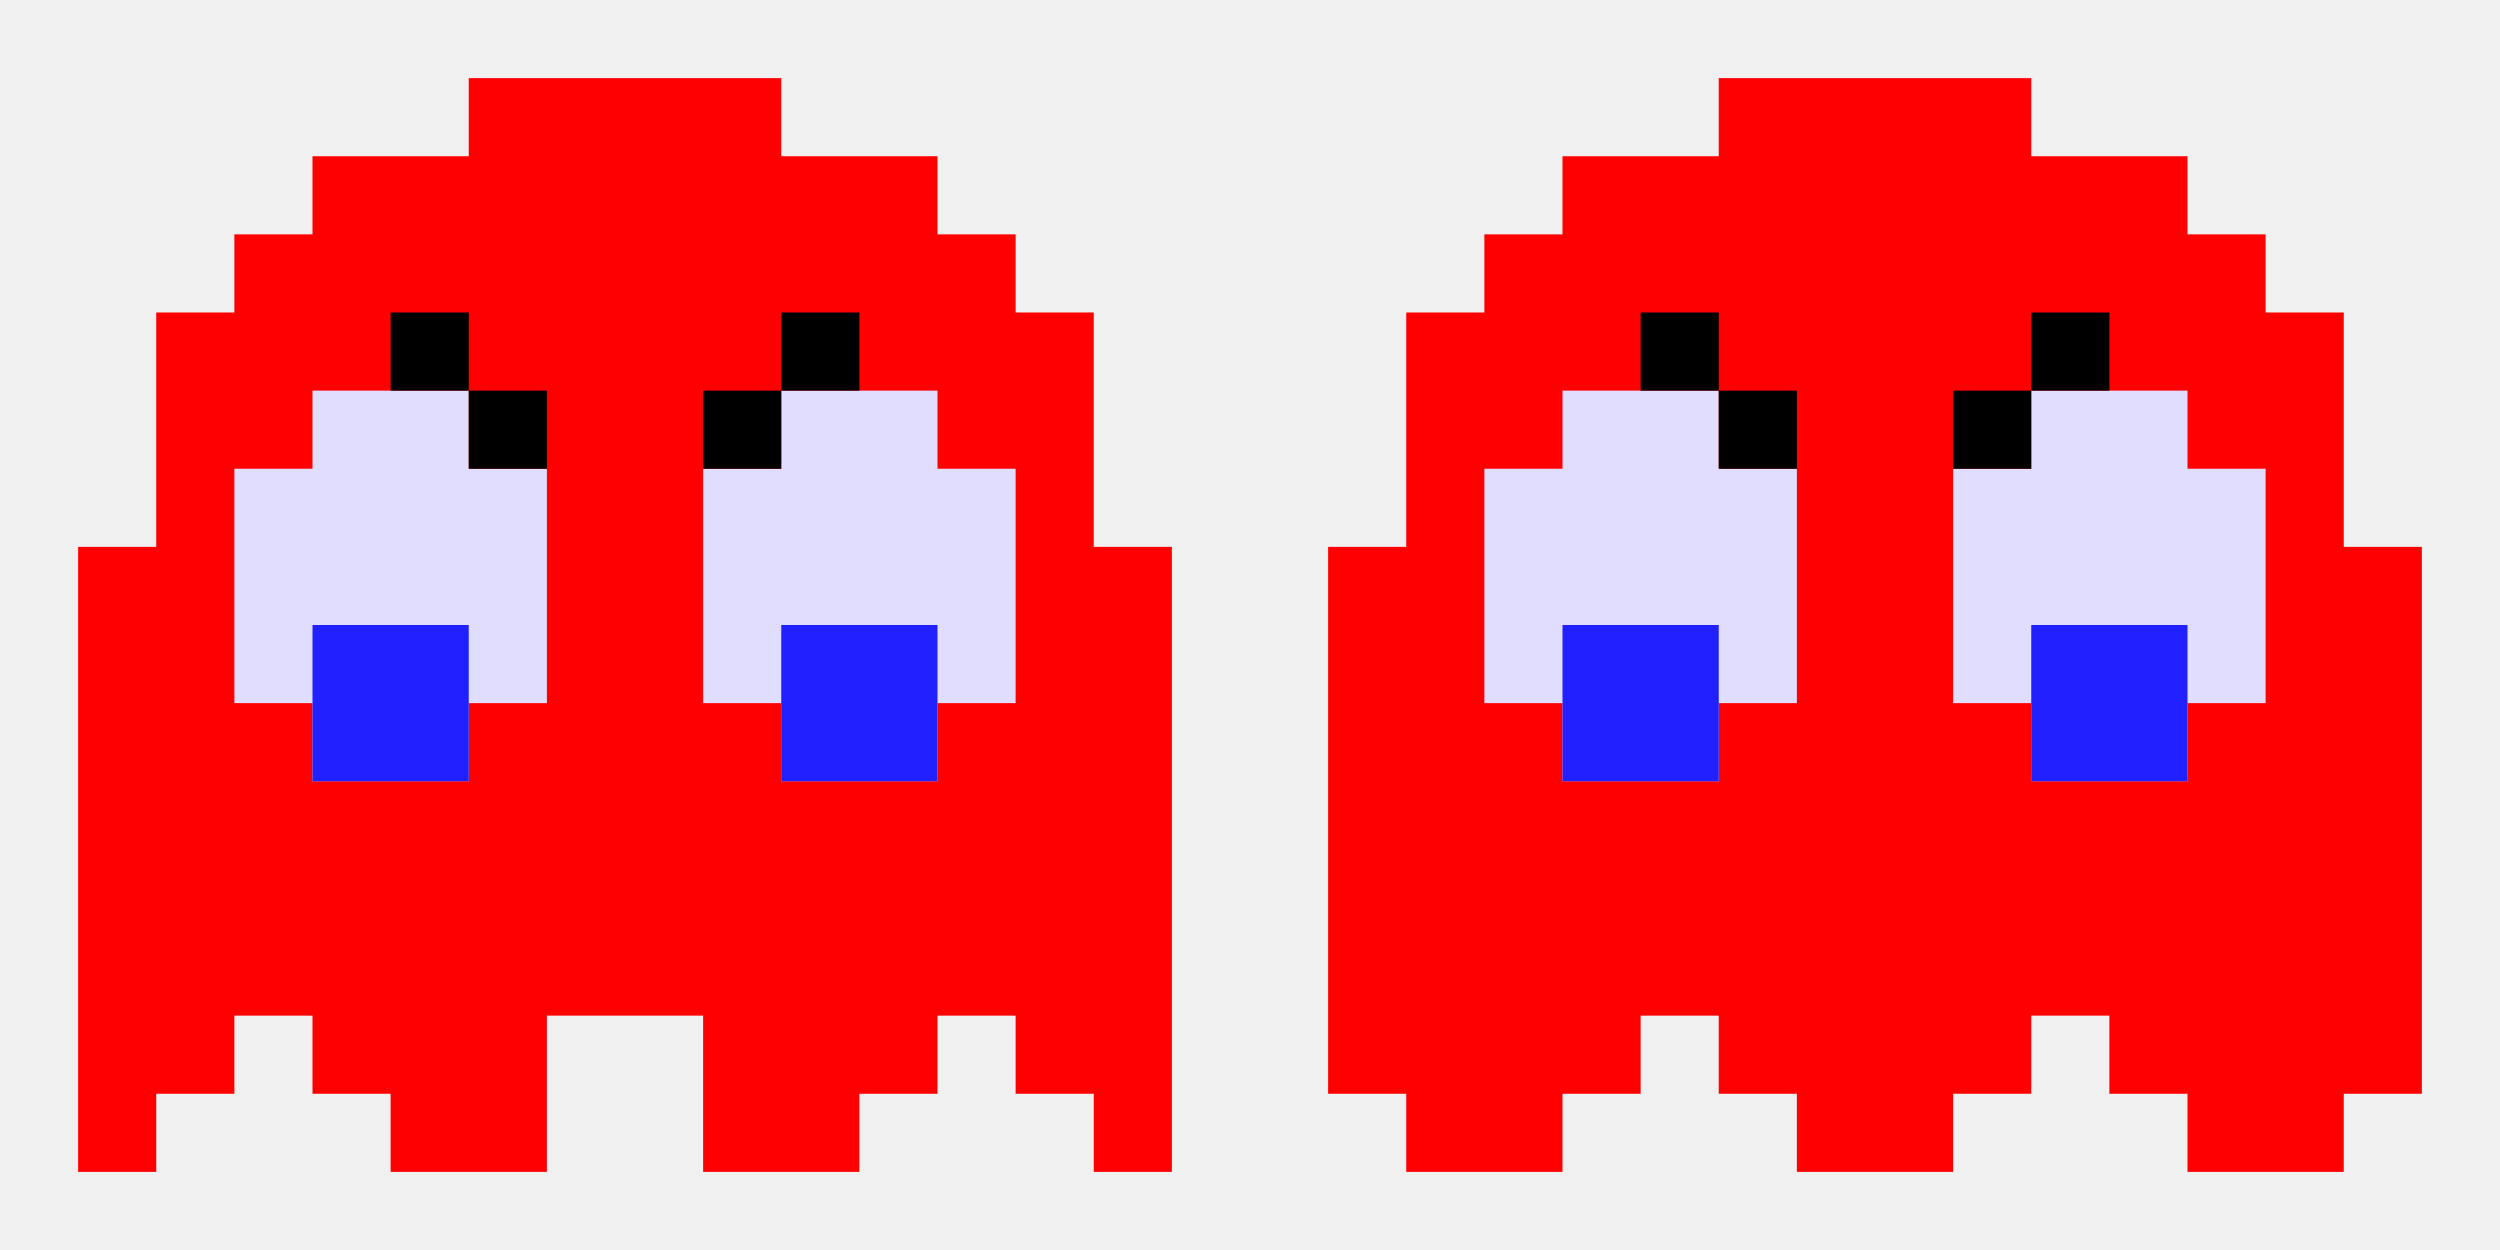
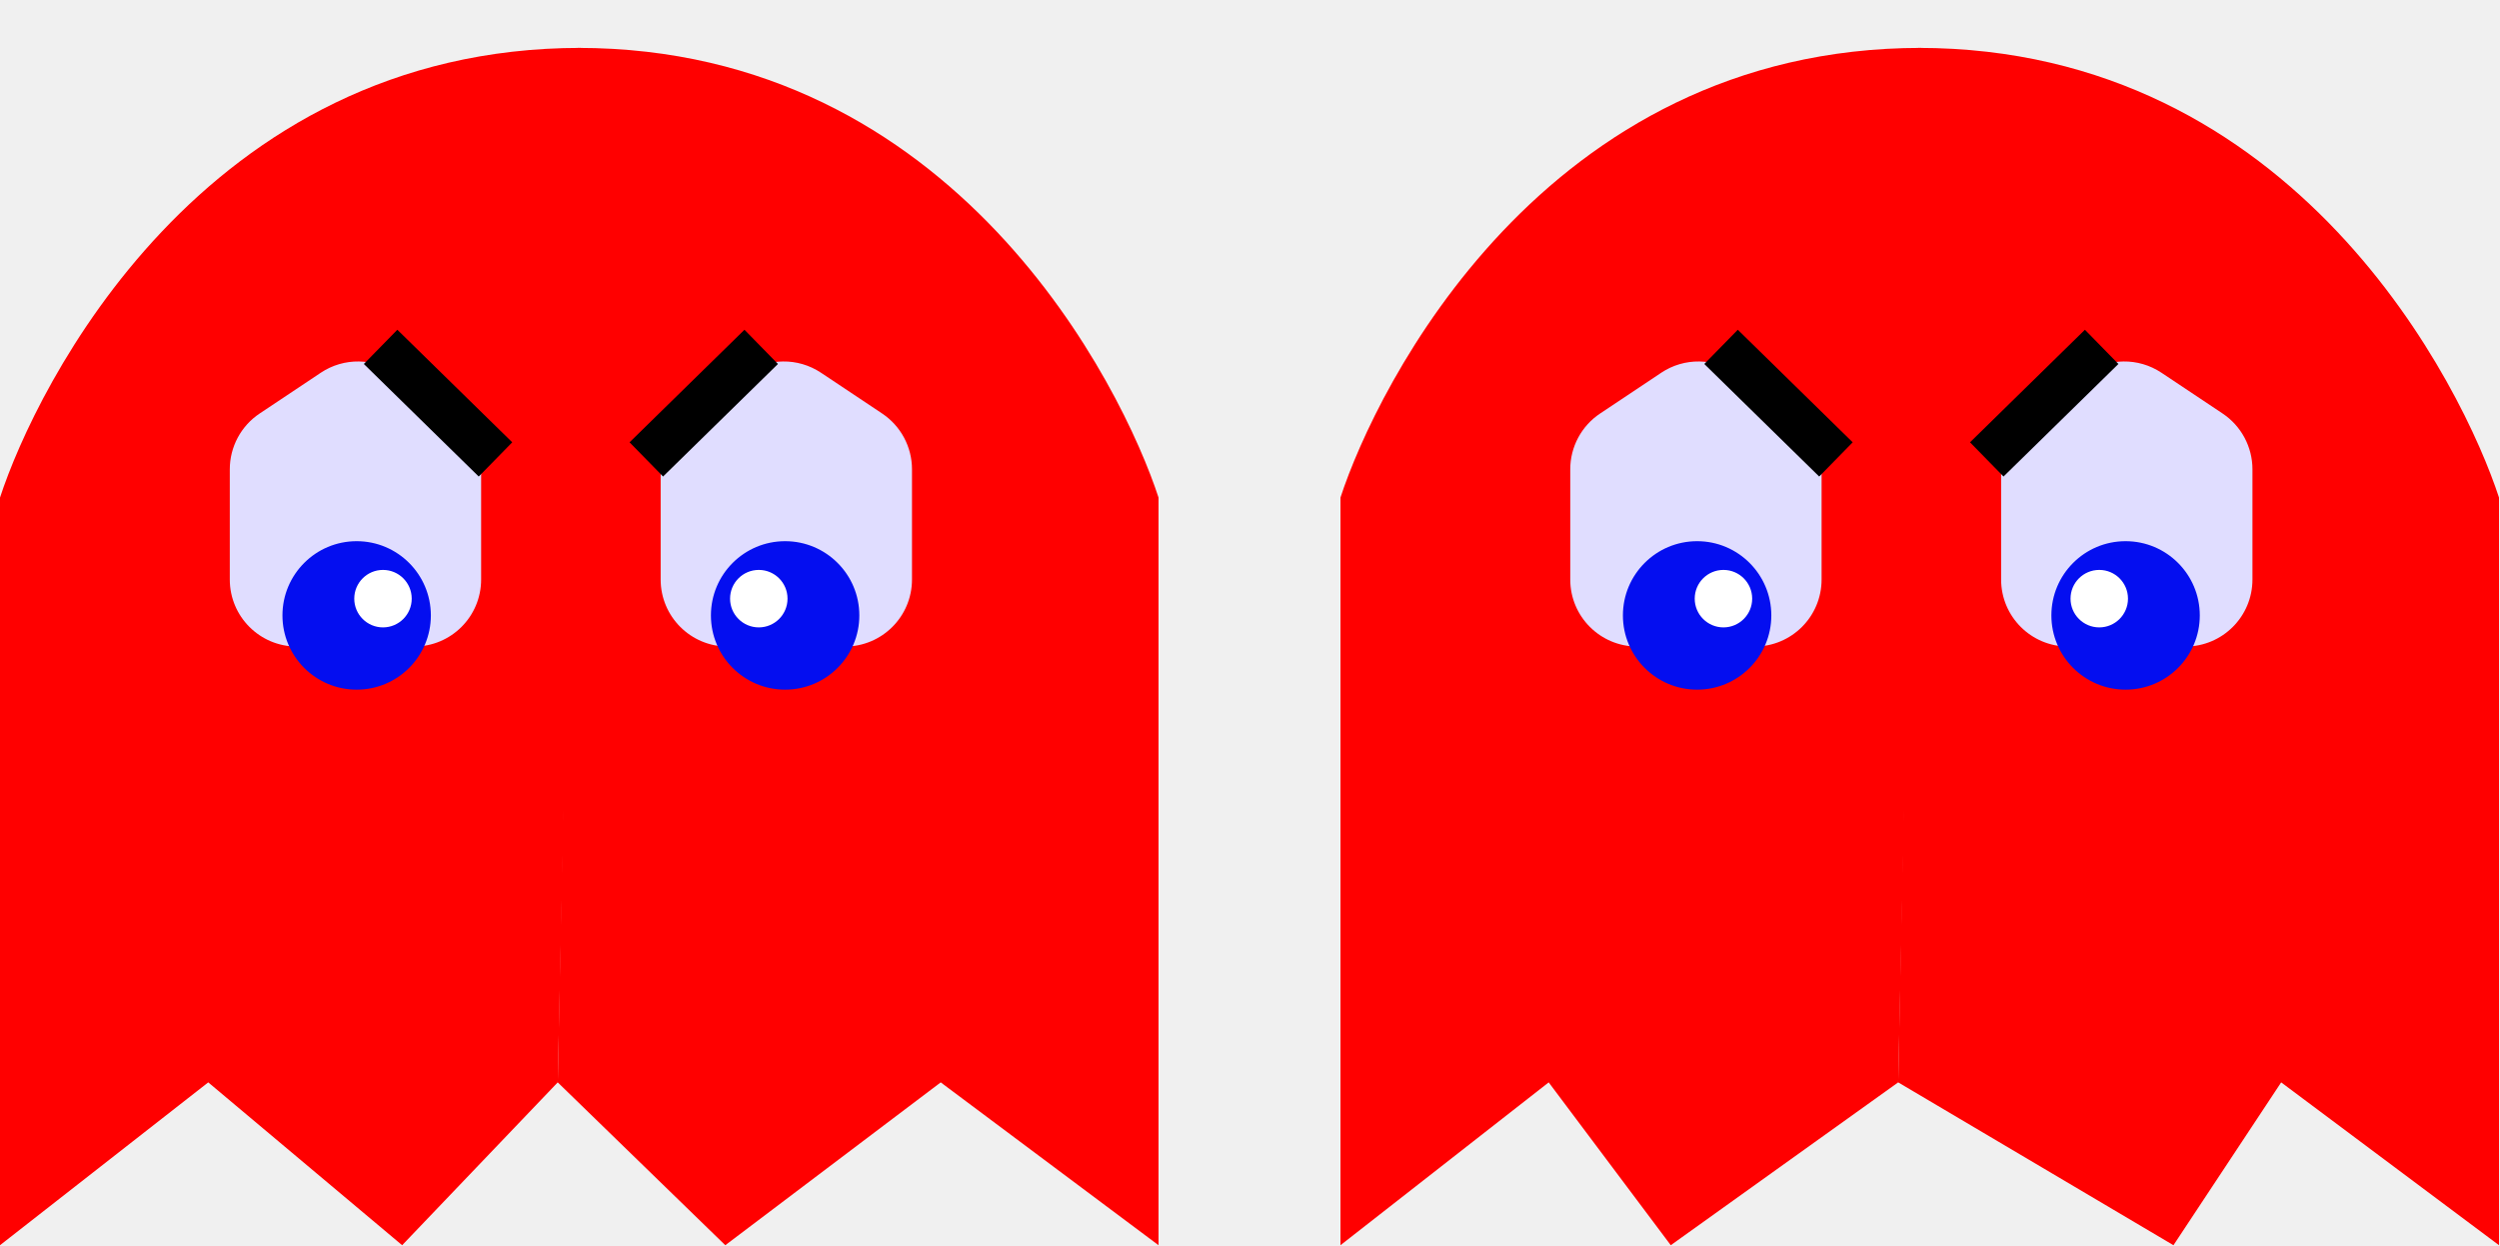
- <svg xmlns="http://www.w3.org/2000/svg" width="32" height="16" viewBox="0 0 32 16" fill="none">
-   <path d="M3 3V4H2V7H1V15H2V14H3V13H4V14H5V15H7V13H9V15H11V14H12V13H13V14H14V15H15V7H14V4H13V3H12V2H10V1H6V2H5H4V3H3Z" fill="#FF0000" />
-   <path d="M4 9V10H6V9H7V6H6V5H4V6H3V9H4Z" fill="#E0DDFF" />
-   <path d="M4 10V8H6V10H4Z" fill="#2121FF" />
-   <path d="M10 9V10H12V9H13V6H12V5H10V6H9V9H10Z" fill="#E0DDFF" />
-   <path d="M10 10V8H12V10H10Z" fill="#2121FF" />
-   <path d="M19 3V4H18V7H17V14H18V15H20V14H21V13H22V14H23V15H25V14H26V13H27V14H28V15H30V14H31V7H30V4H29V3H28V2H26V1H22V2H21H20V3H19Z" fill="#FF0000" />
-   <path d="M20 9V10H22V9H23V6H22V5H20V6H19V9H20Z" fill="#E0DDFF" />
-   <path d="M20 10V8H22V10H20Z" fill="#2121FF" />
-   <path d="M26 9V10H28V9H29V6H28V5H26V6H25V9H26Z" fill="#E0DDFF" />
-   <path d="M26 10V8H28V10H26Z" fill="#2121FF" />
-   <path d="M7 6H6V5H5V4H6V5H7V6Z" fill="black" />
-   <path d="M9 6H10V5H11V4H10V5H9V6Z" fill="black" />
-   <path d="M23 6H22V5H21V4H22V5H23V6Z" fill="black" />
-   <path d="M25 6H26V5H27V4H26V5H25V6Z" fill="black" />
+ <svg xmlns="http://www.w3.org/2000/svg" width="522" height="260" viewBox="0 0 522 260" fill="none">
+   <path d="M0 103.894V260L43.5 226L84 260L116.5 226L121.313 10C42.272 10 7.504 80.929 0 103.894Z" fill="#FF0000" />
+   <path d="M242 103.894V260L196.5 226L151.5 260L116.5 226L120.687 10C199.728 10 234.496 80.929 242 103.894Z" fill="#FF0000" />
+   <path d="M86.5 135H62C54.268 135 48 128.732 48 121V97.993C48 93.312 50.339 88.94 54.234 86.344L67.008 77.828C71.824 74.618 78.119 74.701 82.847 78.039L94.574 86.317C98.29 88.94 100.5 93.205 100.5 97.754V121C100.5 128.732 94.232 135 86.5 135Z" fill="#E0DDFF" />
+   <circle cx="74.5" cy="128.5" r="15.5" fill="#040EF0" />
+   <circle cx="80" cy="125" r="6" fill="white" />
+   <line x1="79.498" y1="72.427" x2="103.498" y2="95.927" stroke="black" stroke-width="10" />
+   <path d="M152 135H176.5C184.232 135 190.5 128.732 190.5 121V97.993C190.5 93.312 188.161 88.94 184.266 86.344L171.492 77.828C166.676 74.618 160.381 74.701 155.653 78.039L143.926 86.317C140.21 88.94 138 93.205 138 97.754V121C138 128.732 144.268 135 152 135Z" fill="#E0DDFF" />
+   <circle cx="15.5" cy="15.5" r="15.5" transform="matrix(-1 0 0 1 179.5 113)" fill="#040EF0" />
+   <circle cx="6" cy="6" r="6" transform="matrix(-1 0 0 1 164.5 119)" fill="white" />
+   <line y1="-5" x2="33.589" y2="-5" transform="matrix(-0.71451 0.699625 0.699625 0.71451 162.5 76)" stroke="black" stroke-width="10" />
+   <path d="M280 103.894V260L323.5 226L349 260L396.5 226L401.313 10C322.272 10 287.504 80.929 280 103.894Z" fill="#FF0000" />
+   <path d="M522 103.894V260L476.5 226L454 260L396.5 226L400.687 10C479.728 10 514.496 80.929 522 103.894Z" fill="#FF0000" />
+   <path d="M366.5 135H342C334.268 135 328 128.732 328 121V97.993C328 93.312 330.339 88.94 334.234 86.344L347.008 77.828C351.824 74.618 358.119 74.701 362.847 78.039L374.574 86.317C378.29 88.94 380.5 93.205 380.5 97.754V121C380.5 128.732 374.232 135 366.5 135Z" fill="#E0DDFF" />
+   <circle cx="354.5" cy="128.5" r="15.5" fill="#040EF0" />
+   <circle cx="360" cy="125" r="6" fill="white" />
+   <line x1="359.498" y1="72.427" x2="383.498" y2="95.927" stroke="black" stroke-width="10" />
+   <path d="M432 135H456.5C464.232 135 470.5 128.732 470.5 121V97.993C470.5 93.312 468.161 88.94 464.266 86.344L451.492 77.828C446.676 74.618 440.381 74.701 435.653 78.039L423.926 86.317C420.21 88.94 418 93.205 418 97.754V121C418 128.732 424.268 135 432 135Z" fill="#E0DDFF" />
+   <circle cx="15.5" cy="15.5" r="15.5" transform="matrix(-1 0 0 1 459.5 113)" fill="#040EF0" />
+   <circle cx="6" cy="6" r="6" transform="matrix(-1 0 0 1 444.5 119)" fill="white" />
+   <line y1="-5" x2="33.589" y2="-5" transform="matrix(-0.71451 0.699625 0.699625 0.71451 442.5 76)" stroke="black" stroke-width="10" />
</svg>
